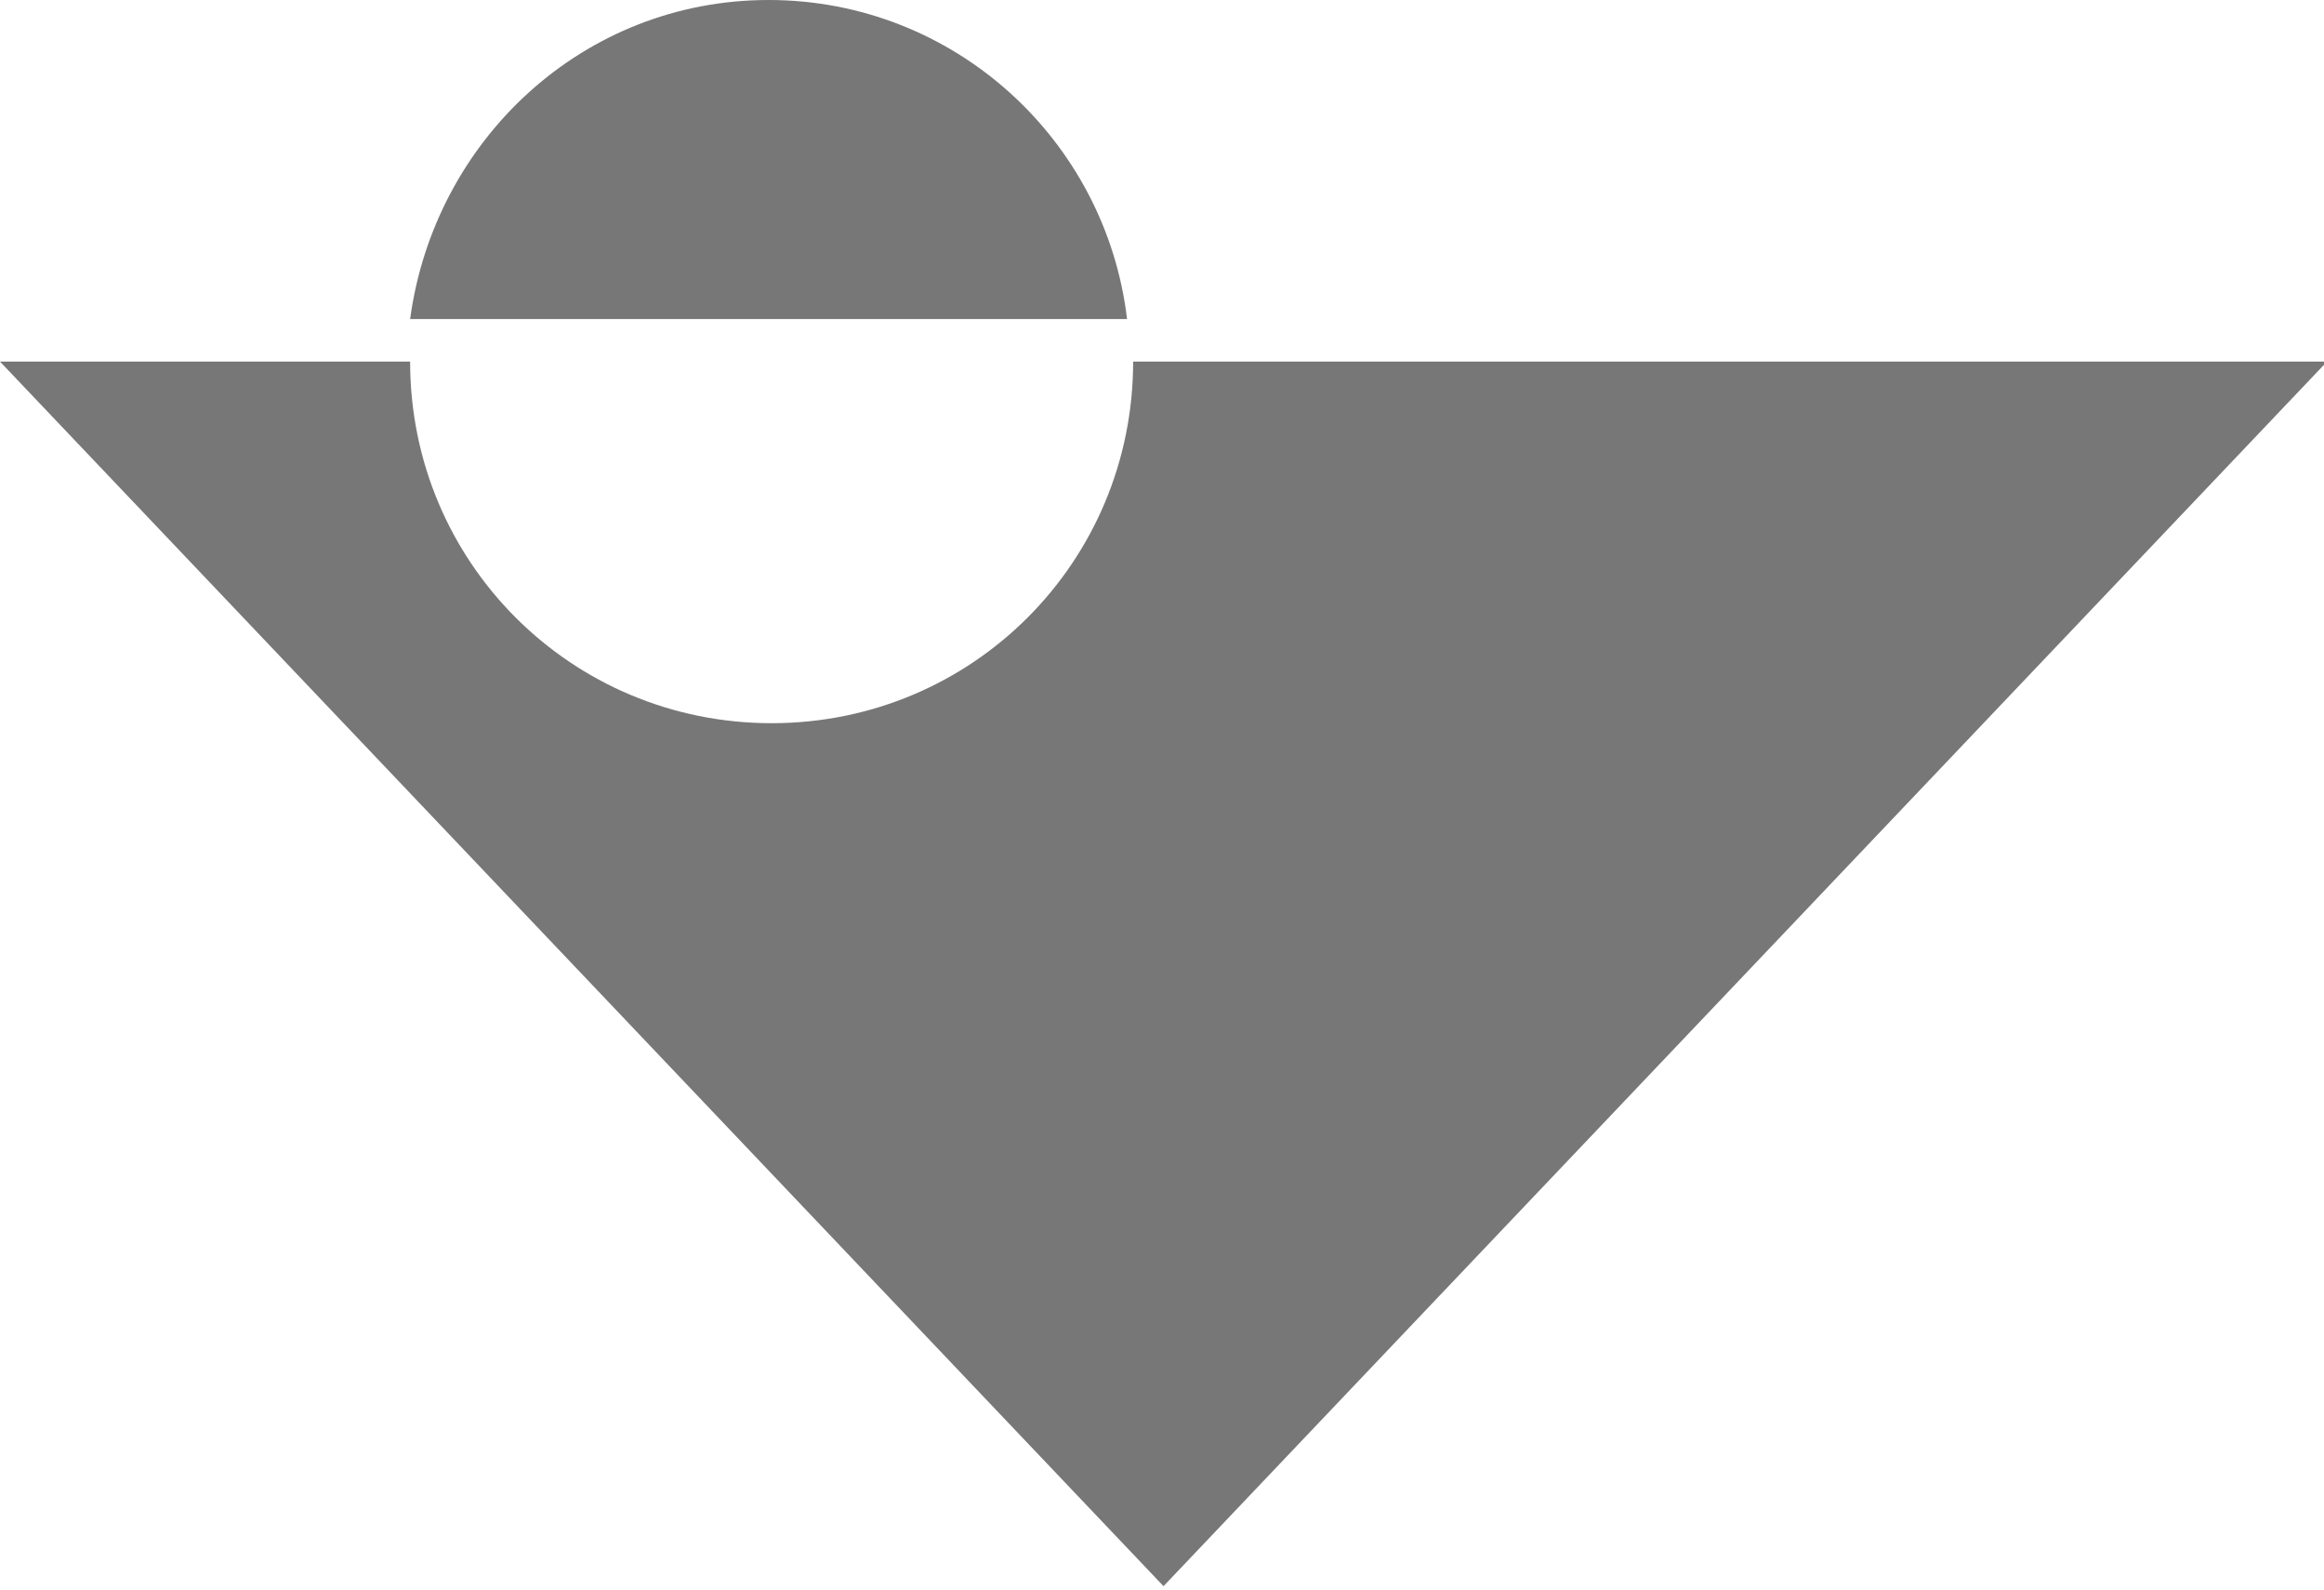
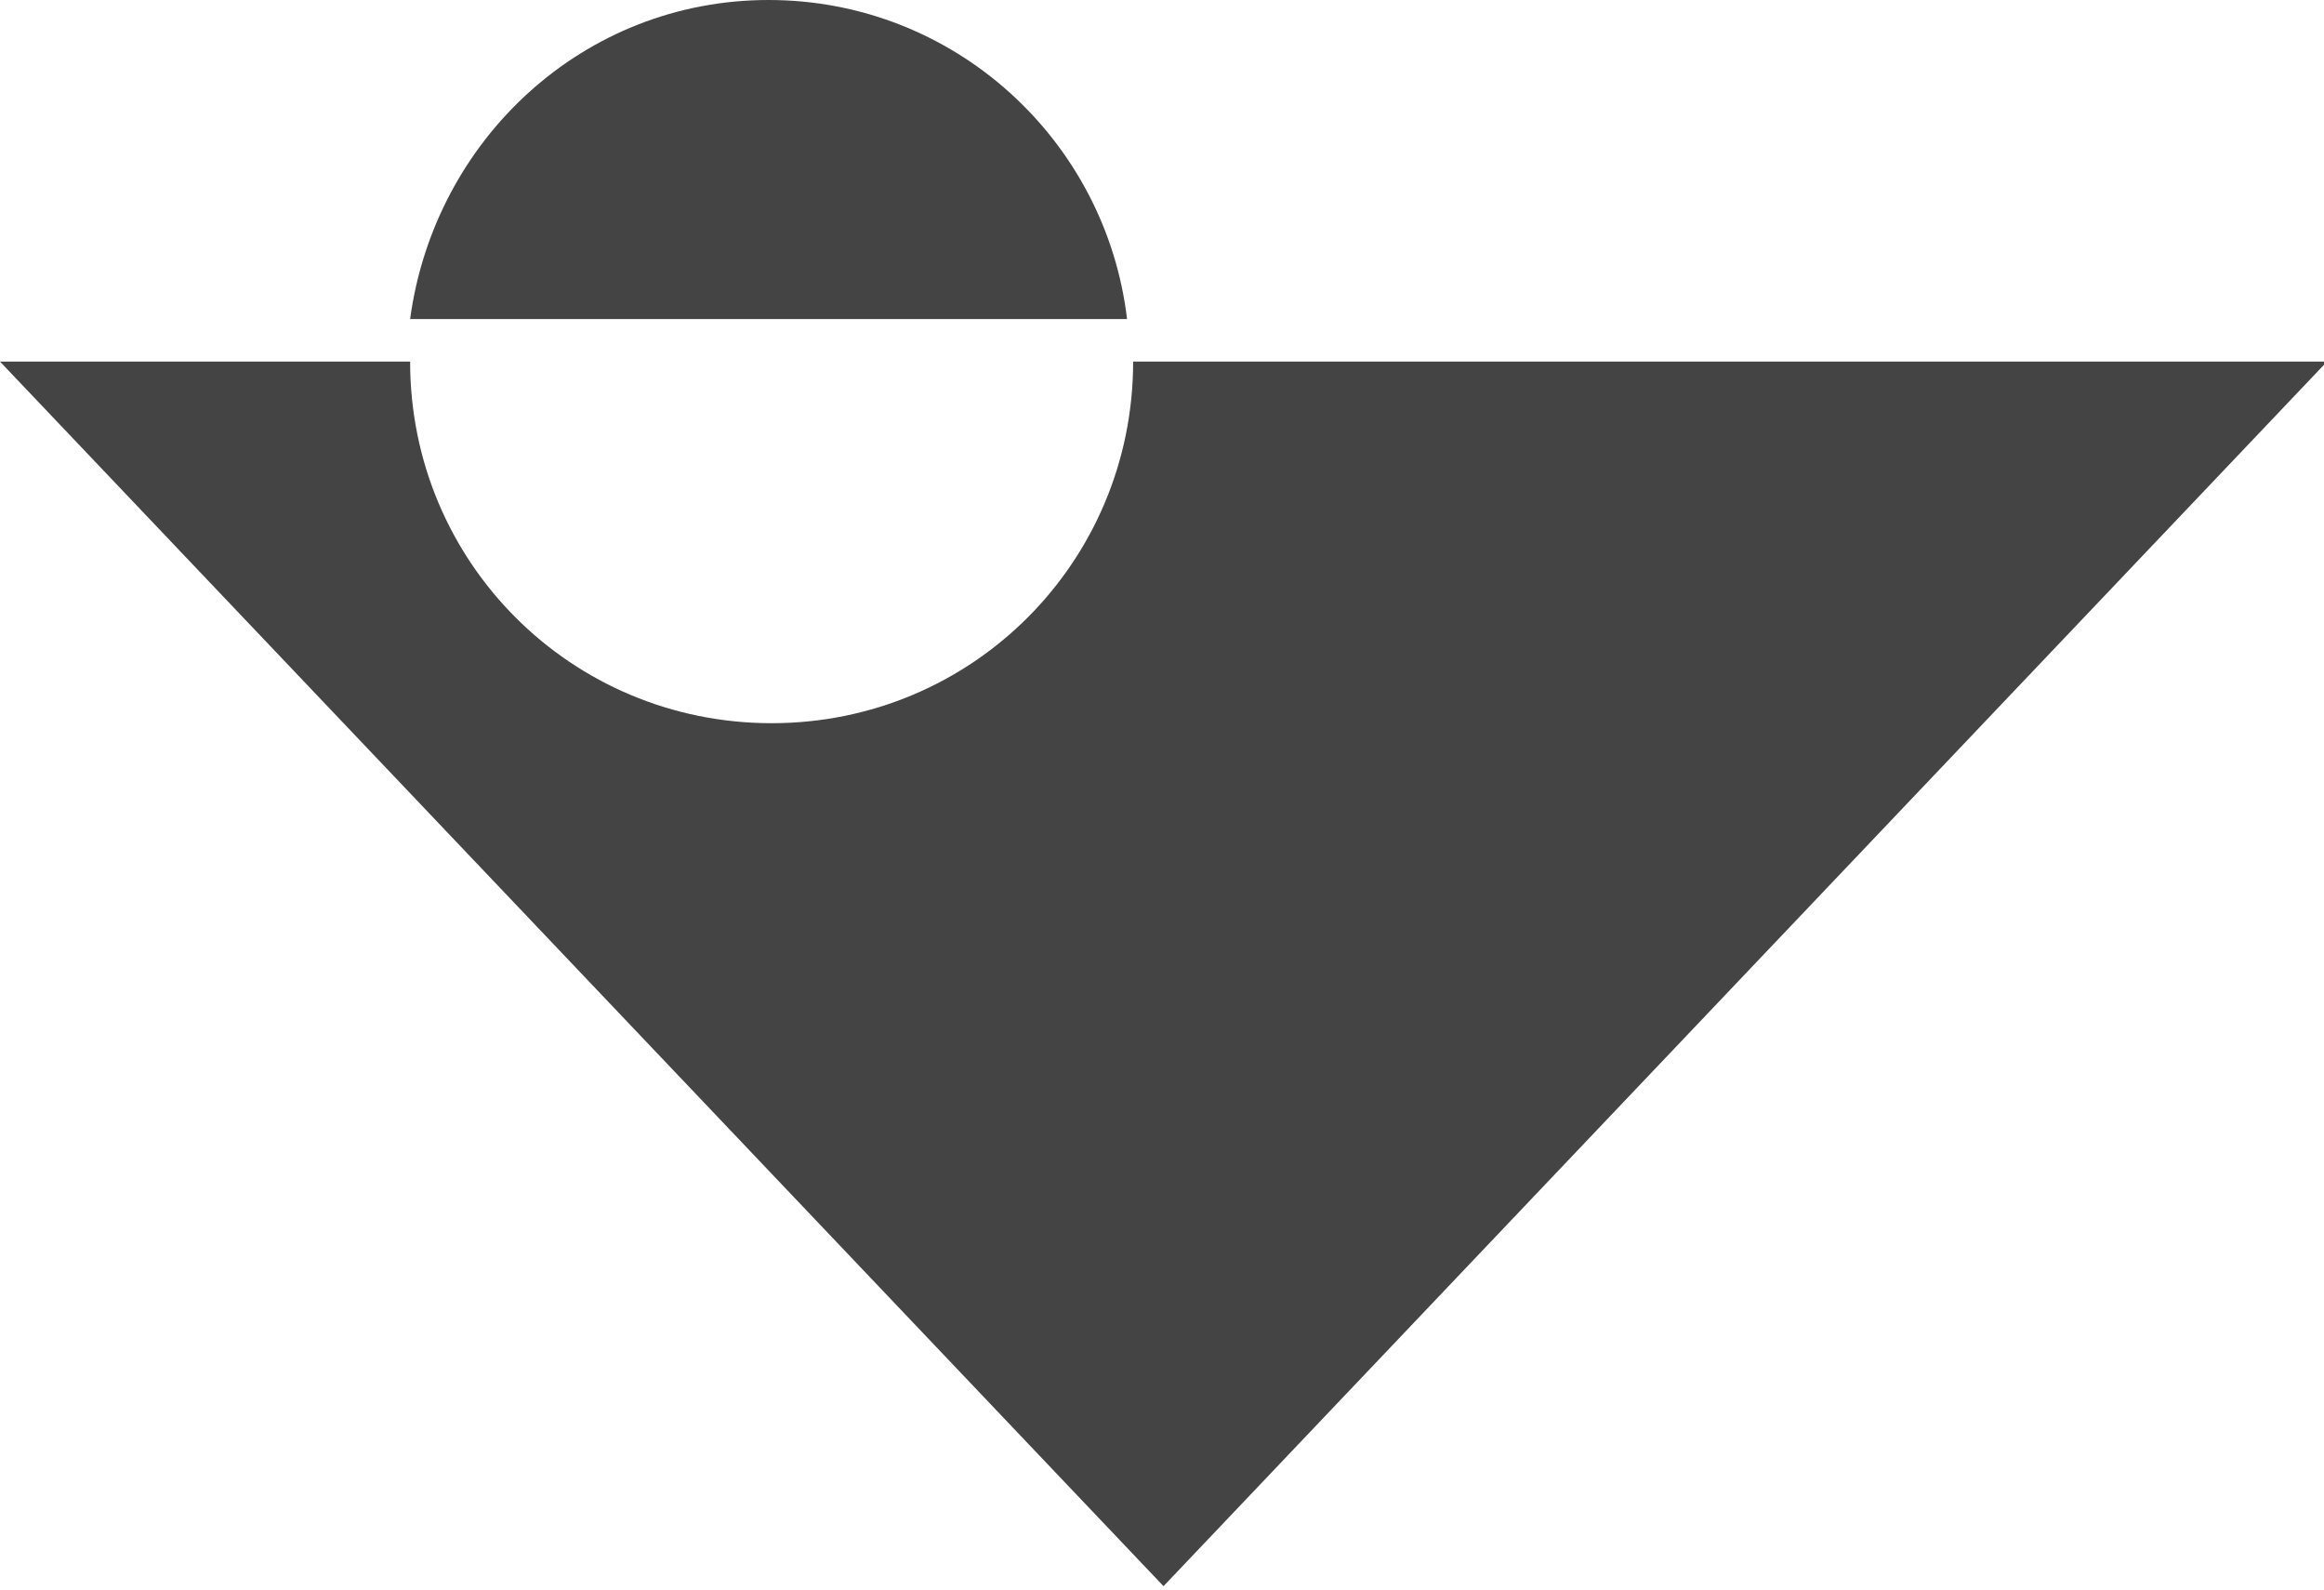
- <svg xmlns="http://www.w3.org/2000/svg" version="1.1" id="Layer_1" x="0px" y="0px" viewBox="0 0 76.5 52.3" style="enable-background:new 0 0 76.5 52.3;" xml:space="preserve">
+ <svg xmlns="http://www.w3.org/2000/svg" version="1.1" id="Layer_1" x="0px" y="0px" viewBox="-1 14.7 76.5 52.3" style="enable-background:new -1 14.7 76.5 52.3;" xml:space="preserve">
  <style type="text/css">
- 	.st0{fill:#777777;}
+ 	.st0{fill:#444444;}
</style>
-   <path id="XMLID_2_" class="st0" d="M37.3,11.9c0,6.6-5.3,11.9-11.9,11.9s-11.9-5.3-11.9-11.9H0l38.3,40.3l38.3-40.3H37.3z" />
-   <path id="XMLID_1_" class="st0" d="M37.1,10.5C36.4,4.6,31.4,0,25.3,0S14.3,4.6,13.5,10.5H37.1z" />
+   <path id="XMLID_2_" class="st0" d="M36.3,26.6c0,6.6-5.3,11.9-11.9,11.9s-11.9-5.3-11.9-11.9H-1l38.3,40.3l38.3-40.3  C75.6,26.6,36.3,26.6,36.3,26.6z" />
+   <path id="XMLID_1_" class="st0" d="M36.1,25.2c-0.7-5.9-5.7-10.5-11.8-10.5s-11,4.6-11.8,10.5H36.1z" />
</svg>
